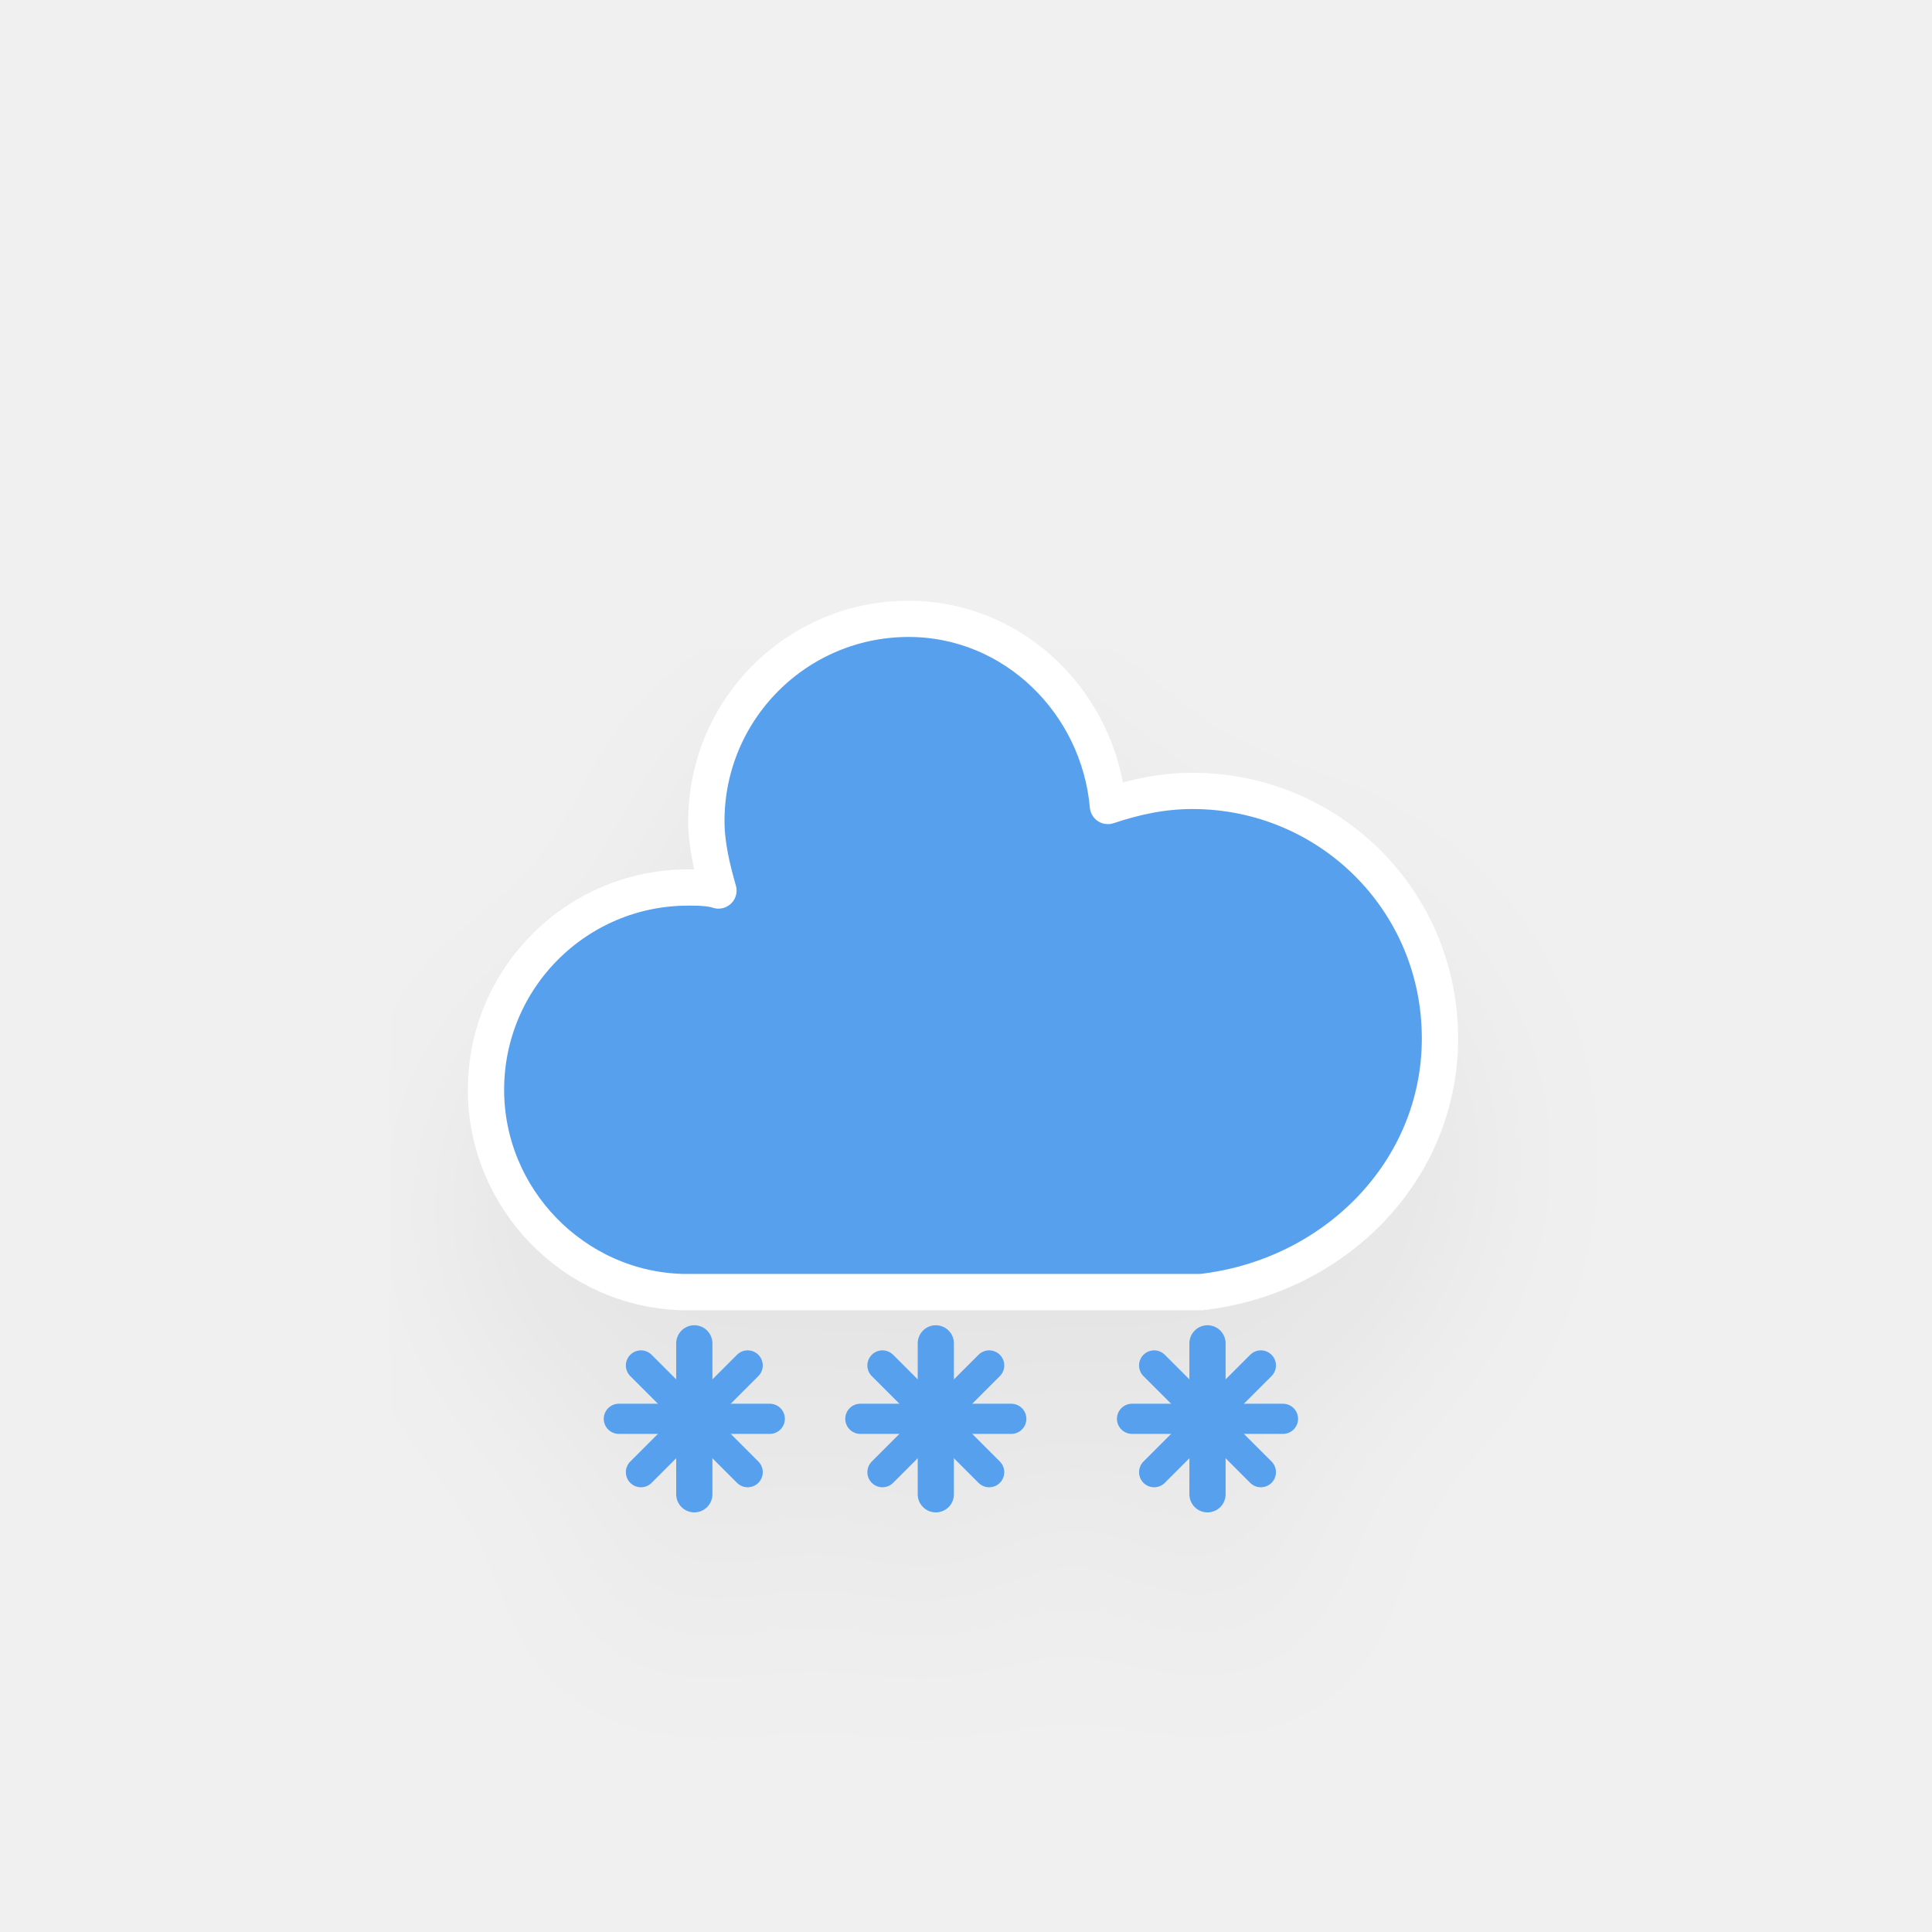
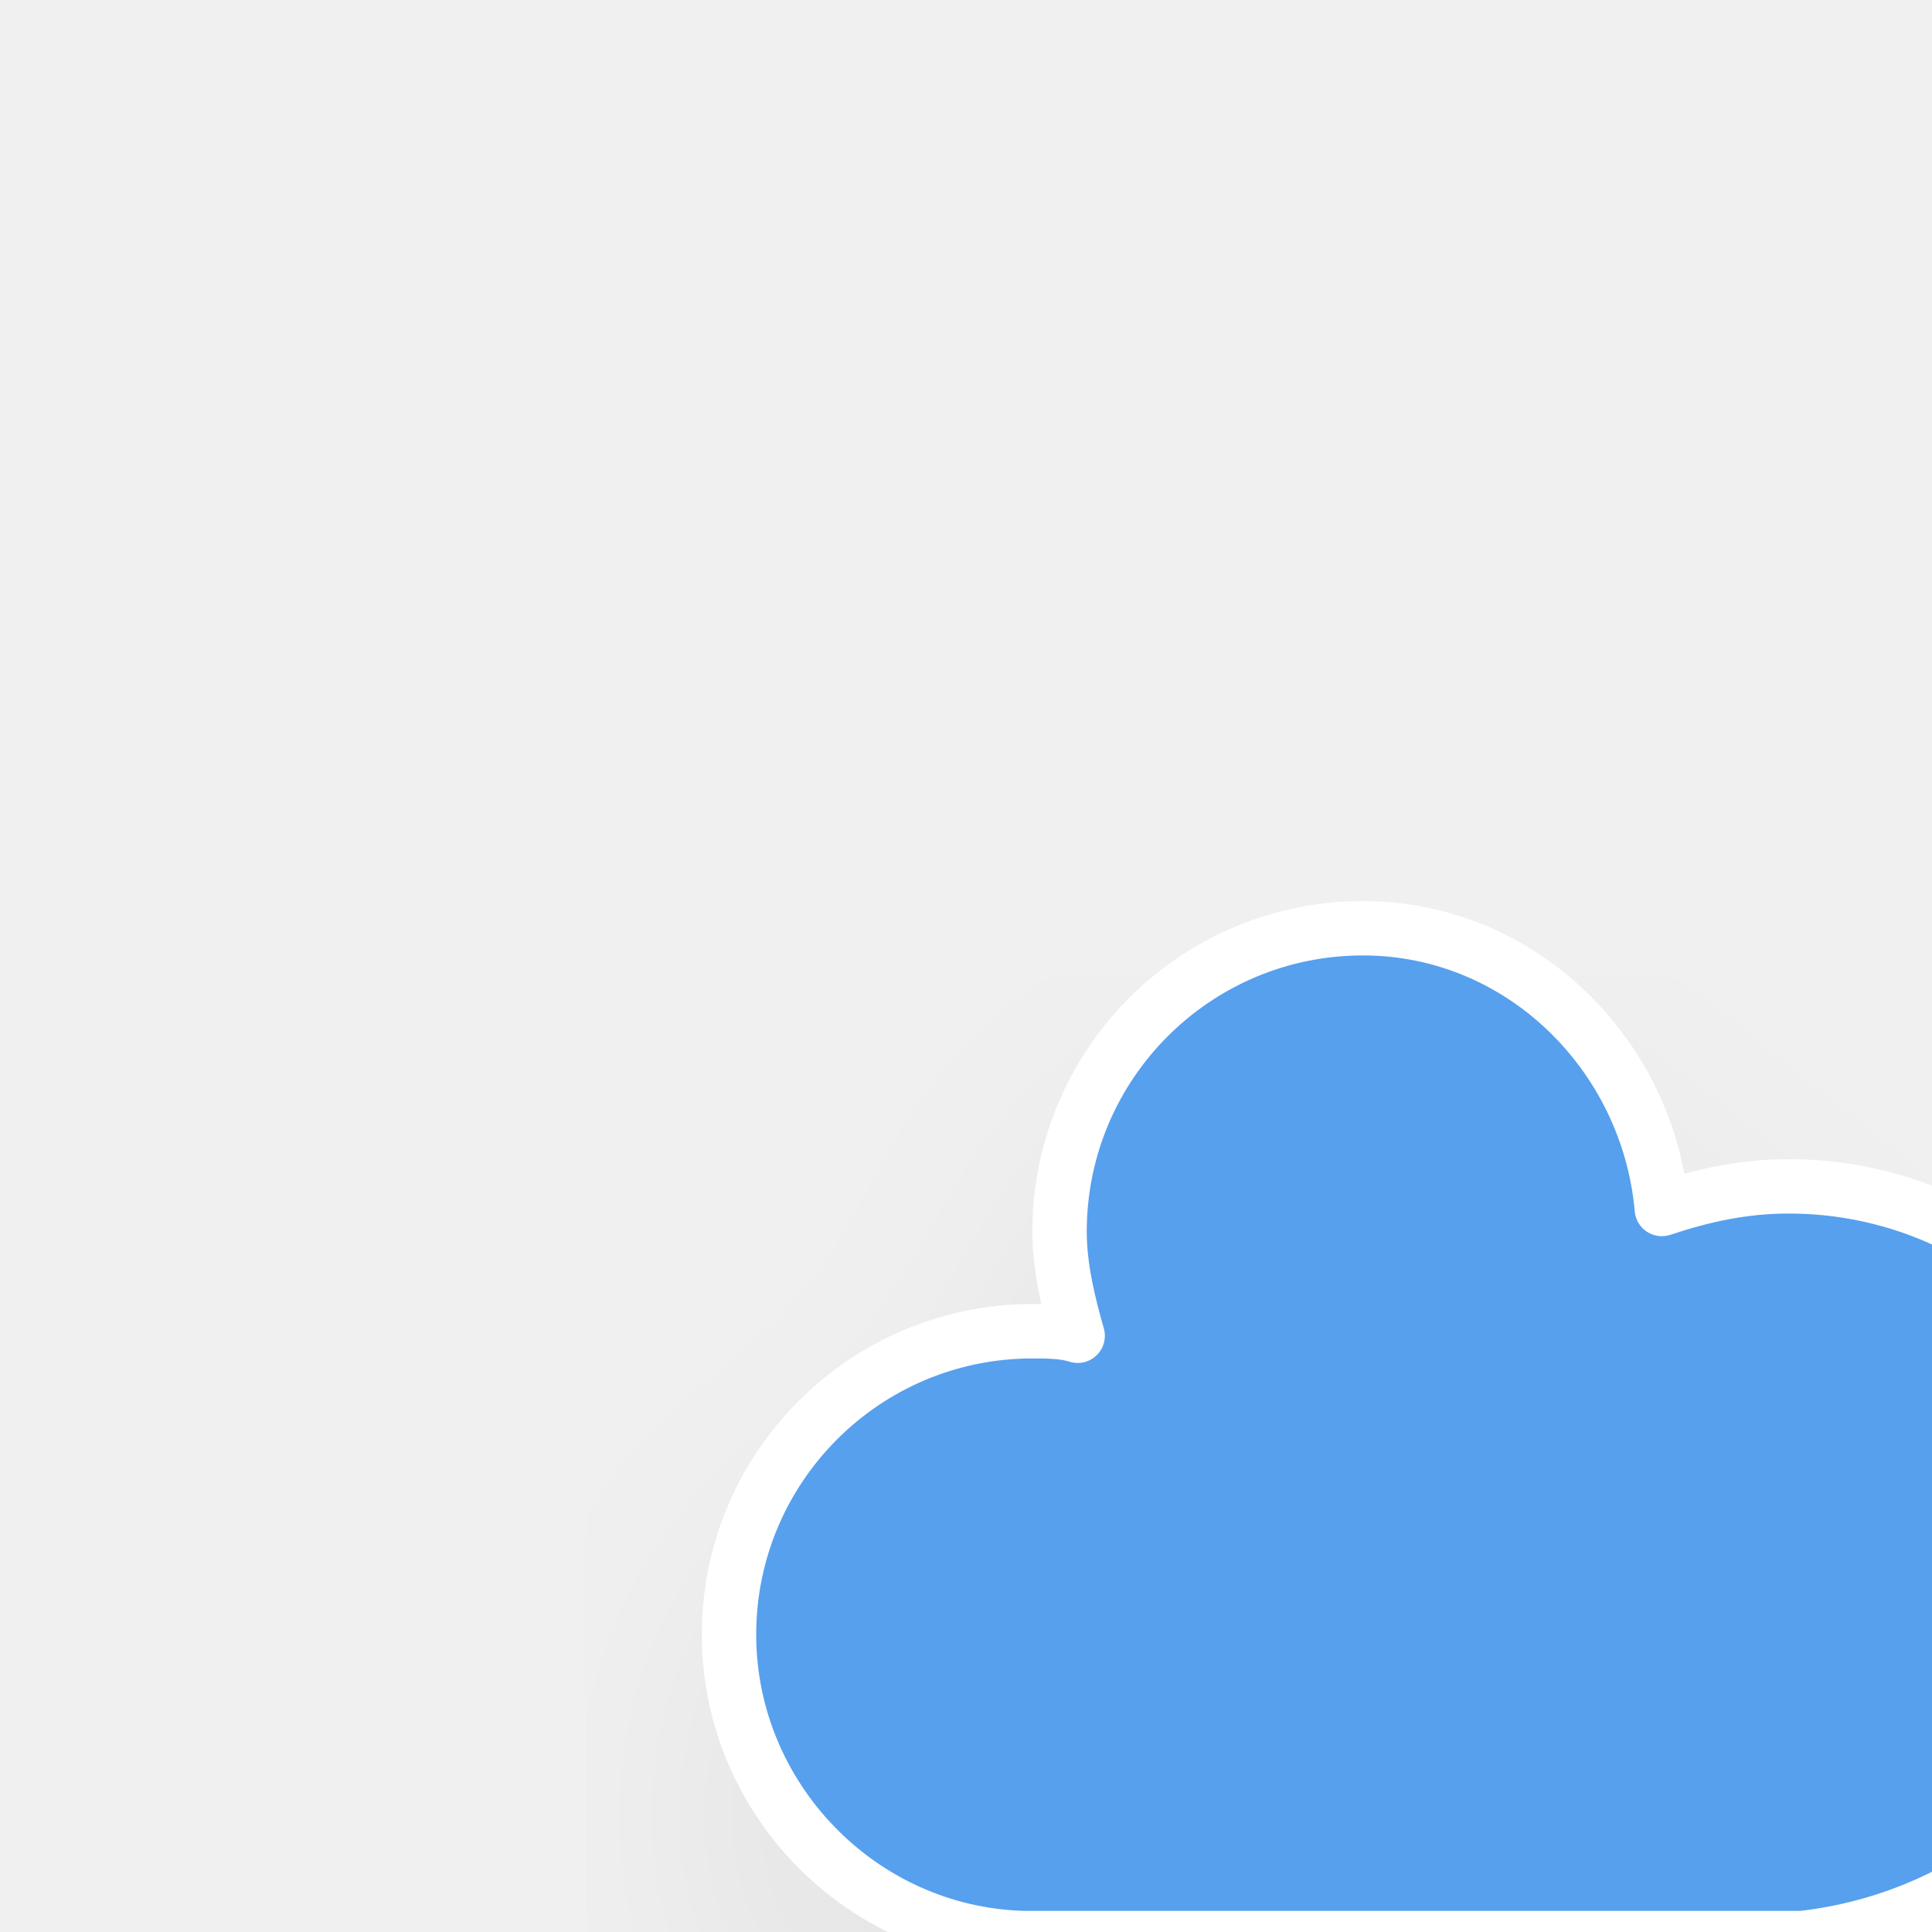
- <svg xmlns="http://www.w3.org/2000/svg" version="1.1" width="64" height="64" viewbox="0 0 64 64">
+ <svg xmlns="http://www.w3.org/2000/svg" version="1.1" width="64" height="64" style="transform: scale(1.5, 1.5)" viewbox="0 0 64 64">
  <defs>
    <filter id="blur" width="200%" height="200%">
      <feGaussianBlur in="SourceAlpha" stdDeviation="3" />
      <feOffset dx="0" dy="4" result="offsetblur" />
      <feComponentTransfer>
        <feFuncA type="linear" slope="0.05" />
      </feComponentTransfer>
      <feMerge>
        <feMergeNode />
        <feMergeNode in="SourceGraphic" />
      </feMerge>
    </filter>
    <style type="text/css">
/*
** CLOUDS
*/
@keyframes am-weather-cloud-2 {
  0% {
    -webkit-transform: translate(0px,0px);
       -moz-transform: translate(0px,0px);
        -ms-transform: translate(0px,0px);
            transform: translate(0px,0px);
  }

  50% {
    -webkit-transform: translate(2px,0px);
       -moz-transform: translate(2px,0px);
        -ms-transform: translate(2px,0px);
            transform: translate(2px,0px);
  }

  100% {
    -webkit-transform: translate(0px,0px);
       -moz-transform: translate(0px,0px);
        -ms-transform: translate(0px,0px);
            transform: translate(0px,0px);
  }
}

.am-weather-cloud-2 {
  -webkit-animation-name: am-weather-cloud-2;
     -moz-animation-name: am-weather-cloud-2;
          animation-name: am-weather-cloud-2;
  -webkit-animation-duration: 3s;
     -moz-animation-duration: 3s;
          animation-duration: 3s;
  -webkit-animation-timing-function: linear;
     -moz-animation-timing-function: linear;
          animation-timing-function: linear;
  -webkit-animation-iteration-count: infinite;
     -moz-animation-iteration-count: infinite;
          animation-iteration-count: infinite;
}

/*
** SNOW
*/
@keyframes am-weather-snow {
  0% {
    -webkit-transform: translateX(0) translateY(0);
       -moz-transform: translateX(0) translateY(0);
        -ms-transform: translateX(0) translateY(0);
            transform: translateX(0) translateY(0);
  }

  33.33% {
    -webkit-transform: translateX(-1.2px) translateY(2px);
       -moz-transform: translateX(-1.2px) translateY(2px);
        -ms-transform: translateX(-1.2px) translateY(2px);
            transform: translateX(-1.2px) translateY(2px);
  }

  66.66% {
    -webkit-transform: translateX(1.4px) translateY(4px);
       -moz-transform: translateX(1.4px) translateY(4px);
        -ms-transform: translateX(1.4px) translateY(4px);
            transform: translateX(1.4px) translateY(4px);
    opacity: 1;
  }

  100% {
    -webkit-transform: translateX(-1.6px) translateY(6px);
       -moz-transform: translateX(-1.6px) translateY(6px);
        -ms-transform: translateX(-1.6px) translateY(6px);
            transform: translateX(-1.6px) translateY(6px);
    opacity: 0;
  }
}

@keyframes am-weather-snow-reverse {
  0% {
    -webkit-transform: translateX(0) translateY(0);
       -moz-transform: translateX(0) translateY(0);
        -ms-transform: translateX(0) translateY(0);
            transform: translateX(0) translateY(0);
  }

  33.33% {
    -webkit-transform: translateX(1.2px) translateY(2px);
       -moz-transform: translateX(1.2px) translateY(2px);
        -ms-transform: translateX(1.2px) translateY(2px);
            transform: translateX(1.2px) translateY(2px);
  }

  66.66% {
    -webkit-transform: translateX(-1.4px) translateY(4px);
       -moz-transform: translateX(-1.4px) translateY(4px);
        -ms-transform: translateX(-1.4px) translateY(4px);
            transform: translateX(-1.4px) translateY(4px);
    opacity: 1;
  }

  100% {
    -webkit-transform: translateX(1.6px) translateY(6px);
       -moz-transform: translateX(1.6px) translateY(6px);
        -ms-transform: translateX(1.6px) translateY(6px);
            transform: translateX(1.6px) translateY(6px);
    opacity: 0;
  }
}

.am-weather-snow-1 {
  -webkit-animation-name: am-weather-snow;
     -moz-animation-name: am-weather-snow;
      -ms-animation-name: am-weather-snow;
          animation-name: am-weather-snow;
  -webkit-animation-duration: 2s;
     -moz-animation-duration: 2s;
      -ms-animation-duration: 2s;
          animation-duration: 2s;
  -webkit-animation-timing-function: linear;
     -moz-animation-timing-function: linear;
      -ms-animation-timing-function: linear;
          animation-timing-function: linear;
  -webkit-animation-iteration-count: infinite;
     -moz-animation-iteration-count: infinite;
      -ms-animation-iteration-count: infinite;
          animation-iteration-count: infinite;
}

.am-weather-snow-2 {
  -webkit-animation-name: am-weather-snow;
     -moz-animation-name: am-weather-snow;
      -ms-animation-name: am-weather-snow;
          animation-name: am-weather-snow;
  -webkit-animation-delay: 1.2s;
     -moz-animation-delay: 1.2s;
      -ms-animation-delay: 1.2s;
          animation-delay: 1.2s;
  -webkit-animation-duration: 2s;
     -moz-animation-duration: 2s;
      -ms-animation-duration: 2s;
          animation-duration: 2s;
  -webkit-animation-timing-function: linear;
     -moz-animation-timing-function: linear;
      -ms-animation-timing-function: linear;
          animation-timing-function: linear;
  -webkit-animation-iteration-count: infinite;
     -moz-animation-iteration-count: infinite;
      -ms-animation-iteration-count: infinite;
          animation-iteration-count: infinite;
}

.am-weather-snow-3 {
  -webkit-animation-name: am-weather-snow-reverse;
     -moz-animation-name: am-weather-snow-reverse;
      -ms-animation-name: am-weather-snow-reverse;
          animation-name: am-weather-snow-reverse;
  -webkit-animation-duration: 2s;
     -moz-animation-duration: 2s;
      -ms-animation-duration: 2s;
          animation-duration: 2s;
  -webkit-animation-timing-function: linear;
     -moz-animation-timing-function: linear;
      -ms-animation-timing-function: linear;
          animation-timing-function: linear;
  -webkit-animation-iteration-count: infinite;
     -moz-animation-iteration-count: infinite;
      -ms-animation-iteration-count: infinite;
          animation-iteration-count: infinite;
}

        </style>
  </defs>
  <g filter="url(#blur)" id="snowy-6">
    <g transform="translate(20,10)">
      <g class="am-weather-cloud-2">
        <path d="M47.7,35.4c0-4.6-3.7-8.2-8.2-8.2c-1,0-1.9,0.2-2.8,0.5c-0.3-3.4-3.1-6.2-6.6-6.2c-3.7,0-6.7,3-6.7,6.7c0,0.8,0.2,1.6,0.4,2.3    c-0.3-0.1-0.7-0.1-1-0.1c-3.7,0-6.7,3-6.7,6.7c0,3.6,2.9,6.6,6.5,6.7l17.2,0C44.2,43.3,47.7,39.8,47.7,35.4z" fill="#57A0EE" stroke="white" stroke-linejoin="round" stroke-width="1.2" transform="translate(-20,-11)" />
      </g>
      <g class="am-weather-snow-1">
        <g transform="translate(3,28)">
          <line fill="none" stroke="#57A0EE" stroke-linecap="round" stroke-width="1.2" transform="translate(0,9), rotate(0)" x1="0" x2="0" y1="-2.5" y2="2.5" />
          <line fill="none" stroke="#57A0EE" stroke-linecap="round" stroke-width="1" transform="translate(0,9), rotate(45)" x1="0" x2="0" y1="-2.5" y2="2.5" />
          <line fill="none" stroke="#57A0EE" stroke-linecap="round" stroke-width="1" transform="translate(0,9), rotate(90)" x1="0" x2="0" y1="-2.5" y2="2.5" />
          <line fill="none" stroke="#57A0EE" stroke-linecap="round" stroke-width="1" transform="translate(0,9), rotate(135)" x1="0" x2="0" y1="-2.5" y2="2.5" />
        </g>
      </g>
      <g class="am-weather-snow-2">
        <g transform="translate(11,28)">
          <line fill="none" stroke="#57A0EE" stroke-linecap="round" stroke-width="1.2" transform="translate(0,9), rotate(0)" x1="0" x2="0" y1="-2.5" y2="2.5" />
          <line fill="none" stroke="#57A0EE" stroke-linecap="round" stroke-width="1" transform="translate(0,9), rotate(45)" x1="0" x2="0" y1="-2.5" y2="2.5" />
          <line fill="none" stroke="#57A0EE" stroke-linecap="round" stroke-width="1" transform="translate(0,9), rotate(90)" x1="0" x2="0" y1="-2.5" y2="2.5" />
          <line fill="none" stroke="#57A0EE" stroke-linecap="round" stroke-width="1" transform="translate(0,9), rotate(135)" x1="0" x2="0" y1="-2.5" y2="2.5" />
        </g>
      </g>
      <g class="am-weather-snow-3">
        <g transform="translate(20,28)">
          <line fill="none" stroke="#57A0EE" stroke-linecap="round" stroke-width="1.2" transform="translate(0,9), rotate(0)" x1="0" x2="0" y1="-2.5" y2="2.5" />
          <line fill="none" stroke="#57A0EE" stroke-linecap="round" stroke-width="1" transform="translate(0,9), rotate(45)" x1="0" x2="0" y1="-2.5" y2="2.5" />
          <line fill="none" stroke="#57A0EE" stroke-linecap="round" stroke-width="1" transform="translate(0,9), rotate(90)" x1="0" x2="0" y1="-2.5" y2="2.5" />
          <line fill="none" stroke="#57A0EE" stroke-linecap="round" stroke-width="1" transform="translate(0,9), rotate(135)" x1="0" x2="0" y1="-2.5" y2="2.5" />
        </g>
      </g>
    </g>
  </g>
</svg>
